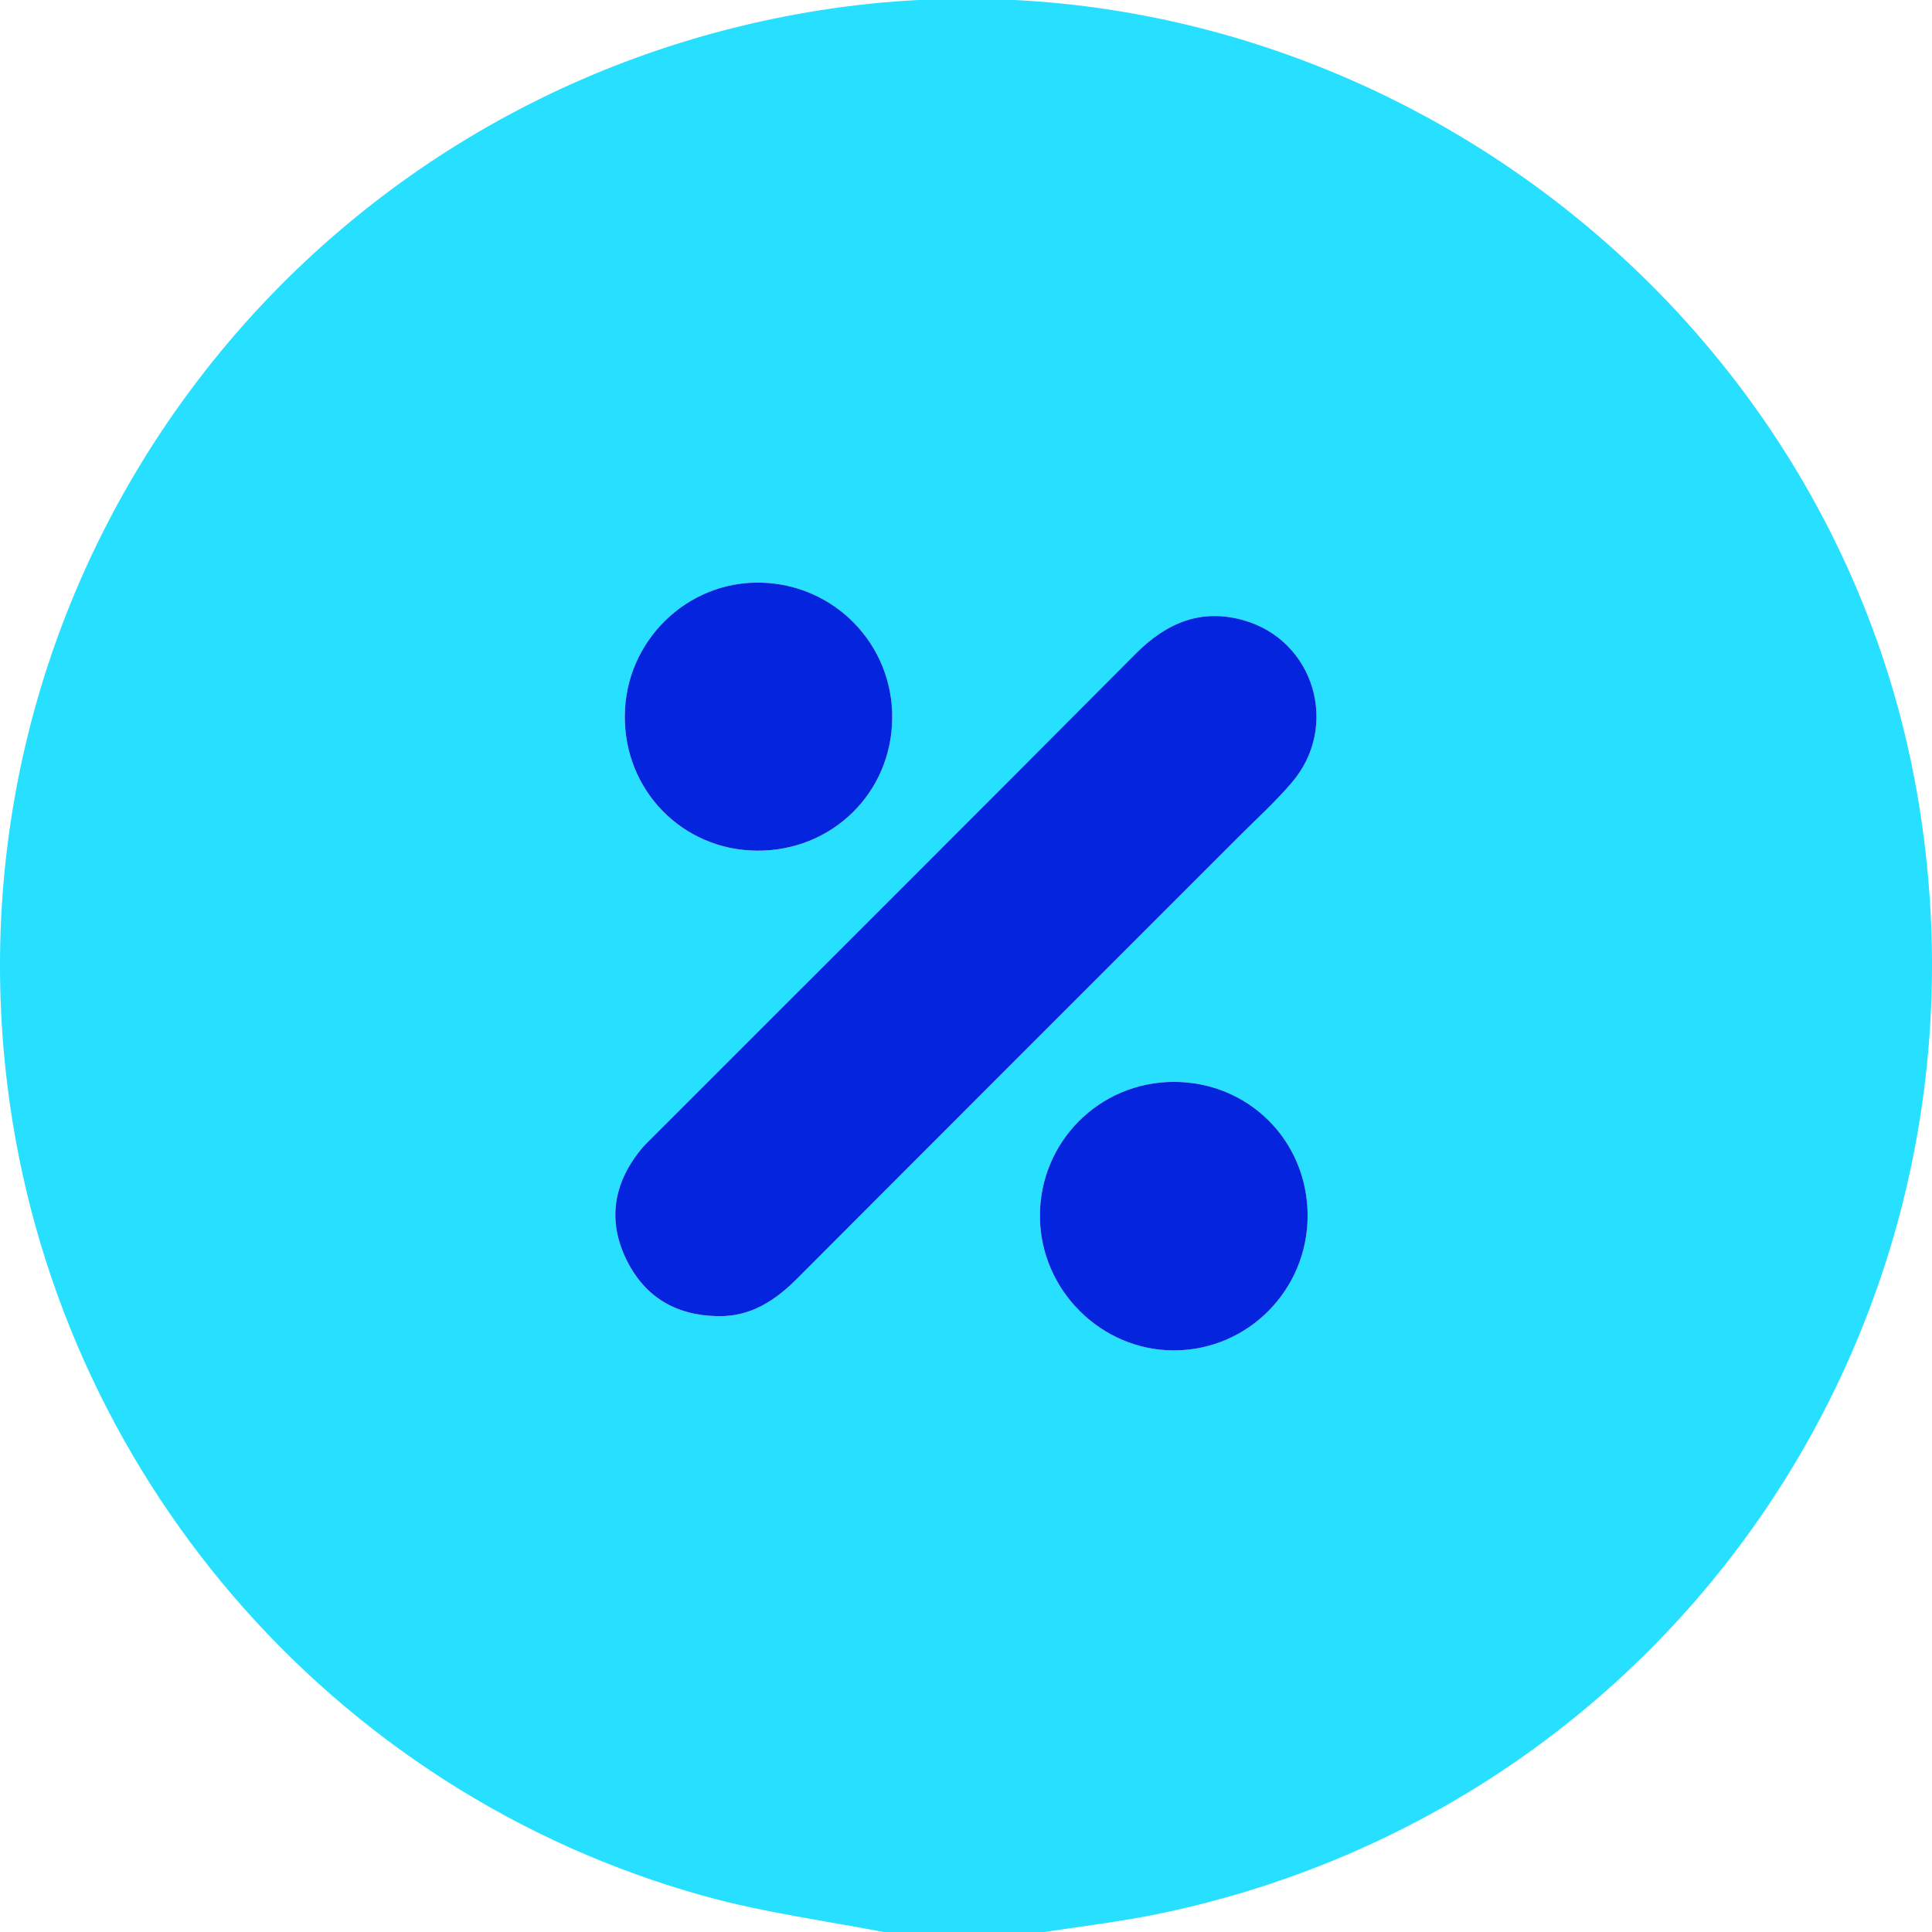
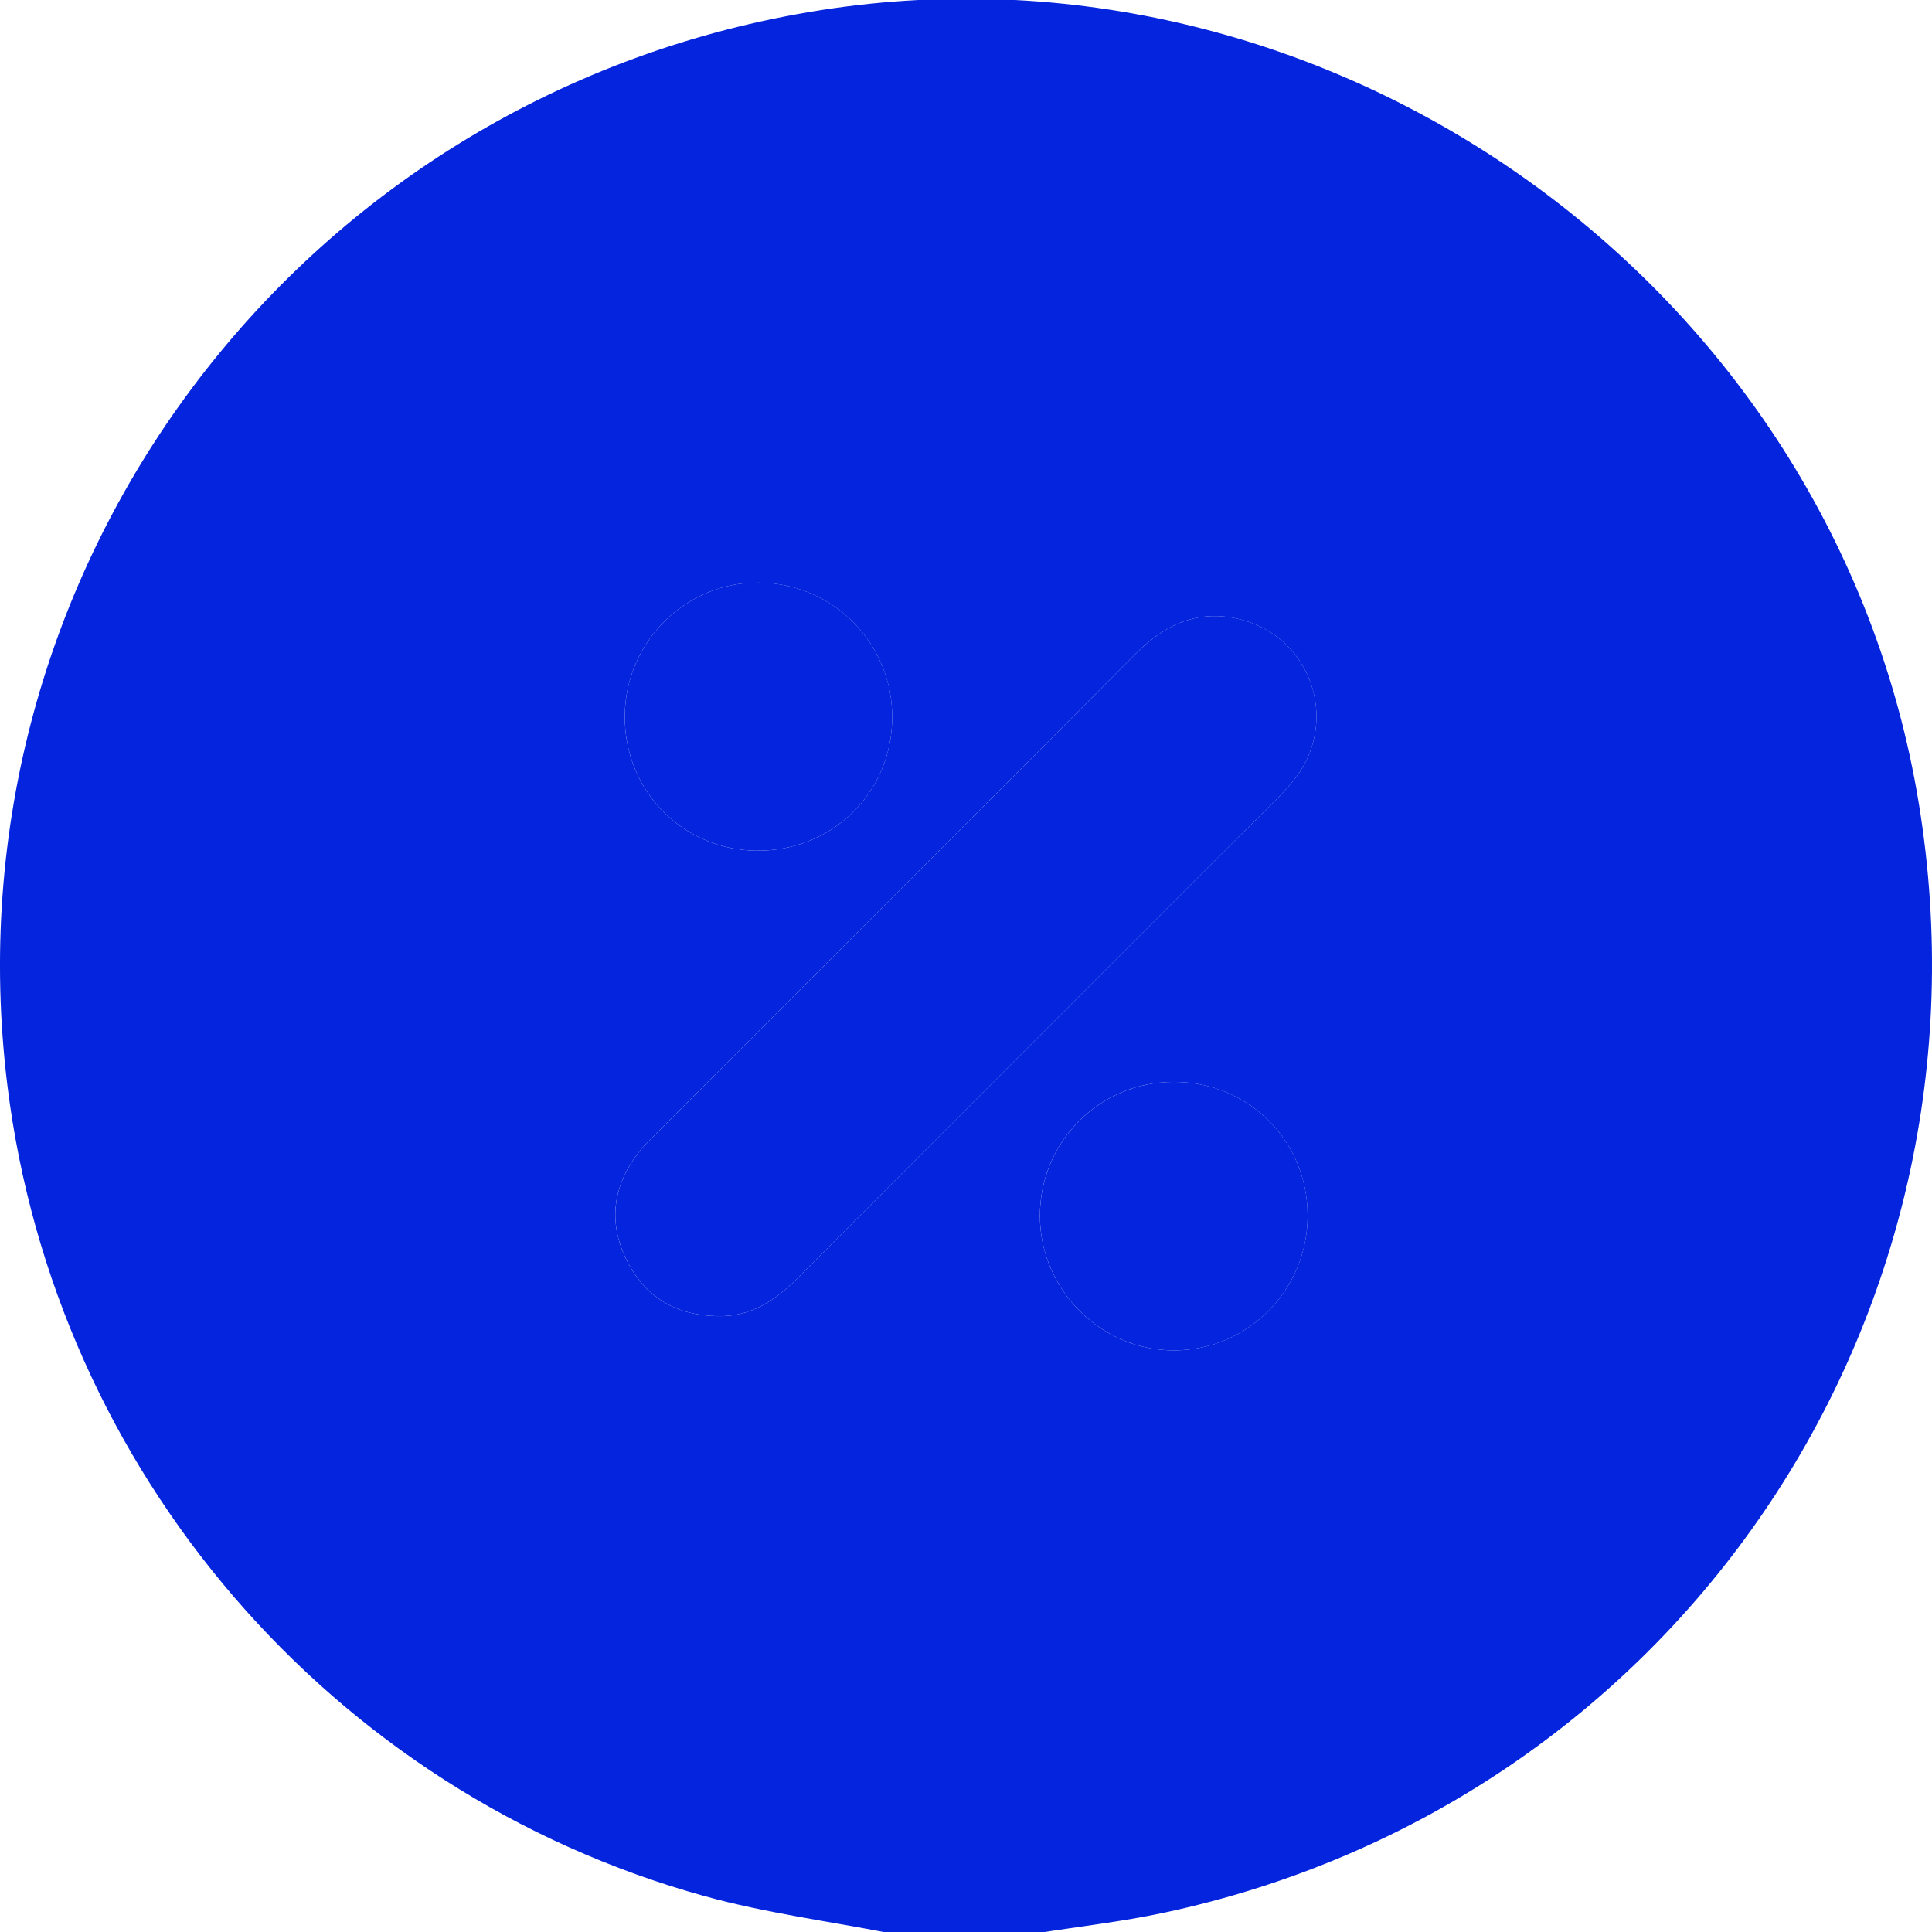
<svg xmlns="http://www.w3.org/2000/svg" id="Camada_1" data-name="Camada 1" viewBox="0 0 1080 1080">
  <defs>
    <style>
      .cls-1 {
-         fill: #27e0ff;
+         fill: #0524DD;
      }

      .cls-2 {
        fill: #0524dd;
      }
    </style>
  </defs>
  <path class="cls-1" d="M497.49,1080.69c-34.49-6.77-69.59-11.33-103.37-20.67C184.89,1002.14,30.69,822.26,4.13,606.75-31.35,318.83,165.3,55.48,452.15,6.76c290.75-49.38,573.27,152.2,620.54,442.74,47,288.88-136.99,559.08-422.38,619.8-23.31,4.96-47.11,7.64-70.68,11.38h-82.13Zm-96.47-344.95c18.61,.47,32.35-8.72,44.88-21.3,82.05-82.29,164.28-164.4,246.43-246.59,10.07-10.07,20.69-19.68,29.89-30.5,26.76-31.47,12.45-79.43-27.1-90.62-23.66-6.7-43.06,1.4-60.19,18.62-89.59,90.05-179.55,179.75-269.36,269.58-2.82,2.82-5.73,5.59-8.18,8.71-14.67,18.76-17.74,39.23-7.14,60.73,10.25,20.77,27.66,30.97,50.76,31.37Zm254.96-130.96c-41.5,.1-74.81,33.59-74.68,75.08,.13,41.2,34.24,75.22,75.22,75.02,41.28-.21,74.58-34.02,74.43-75.58-.15-41.82-33.16-74.62-74.98-74.52Zm-232.99-129.25c41.89,.37,75.23-32.07,75.76-73.74,.53-41.48-32.31-75.33-73.83-76.09-41.1-.75-75.21,32.68-75.67,74.16-.46,41.87,32.12,75.3,73.74,75.68Z" />
  <path class="cls-2" d="M401.03,735.73c-23.1-.4-40.51-10.59-50.76-31.37-10.6-21.49-7.53-41.97,7.14-60.73,2.44-3.13,5.36-5.9,8.18-8.71,89.81-89.83,179.77-179.53,269.36-269.58,17.13-17.22,36.53-25.32,60.19-18.62,39.55,11.19,53.86,59.16,27.1,90.62-9.2,10.82-19.82,20.43-29.89,30.5-82.15,82.19-164.38,164.3-246.43,246.59-12.54,12.57-26.28,21.77-44.88,21.3Z" />
  <path class="cls-2" d="M655.99,604.78c41.82-.1,74.82,32.7,74.98,74.52,.15,41.56-33.15,75.37-74.43,75.58-40.98,.21-75.1-33.81-75.22-75.02-.13-41.5,33.18-74.98,74.68-75.08Z" />
  <path class="cls-2" d="M423,475.53c-41.62-.37-74.2-33.8-73.74-75.68,.45-41.48,34.57-74.91,75.67-74.16,41.52,.76,74.37,34.61,73.83,76.09-.53,41.67-33.87,74.12-75.76,73.74Z" />
</svg>
